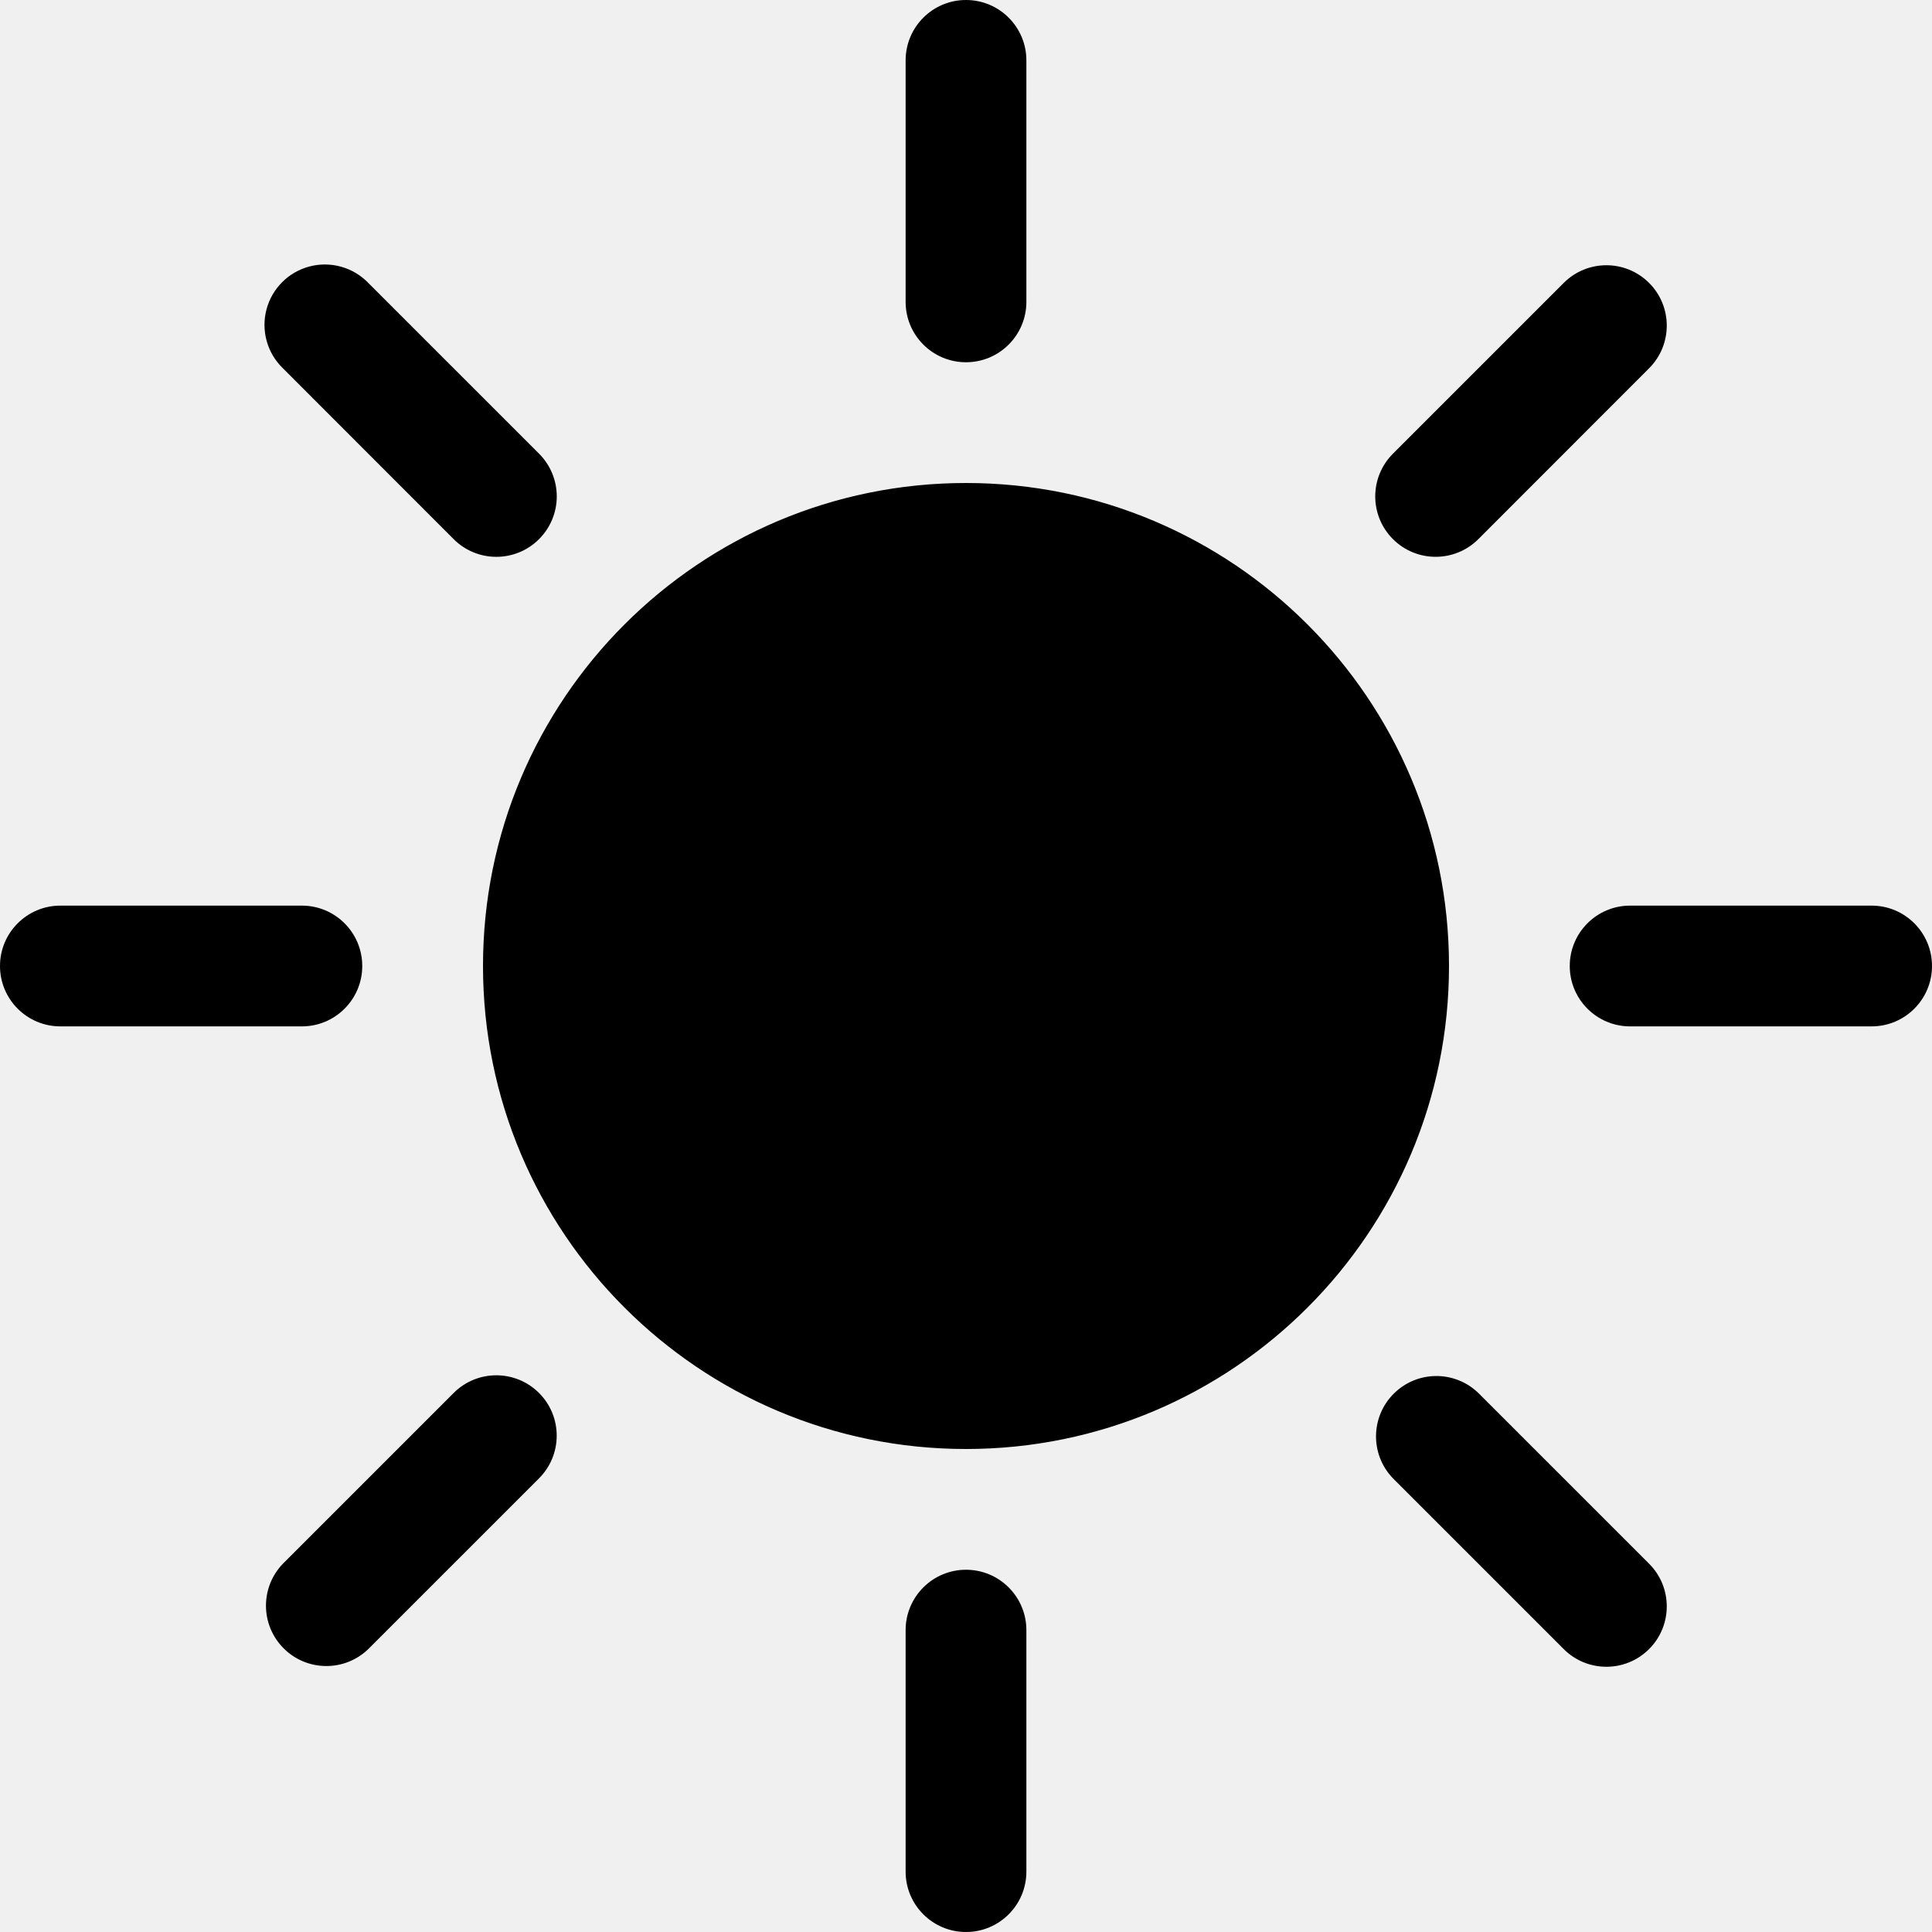
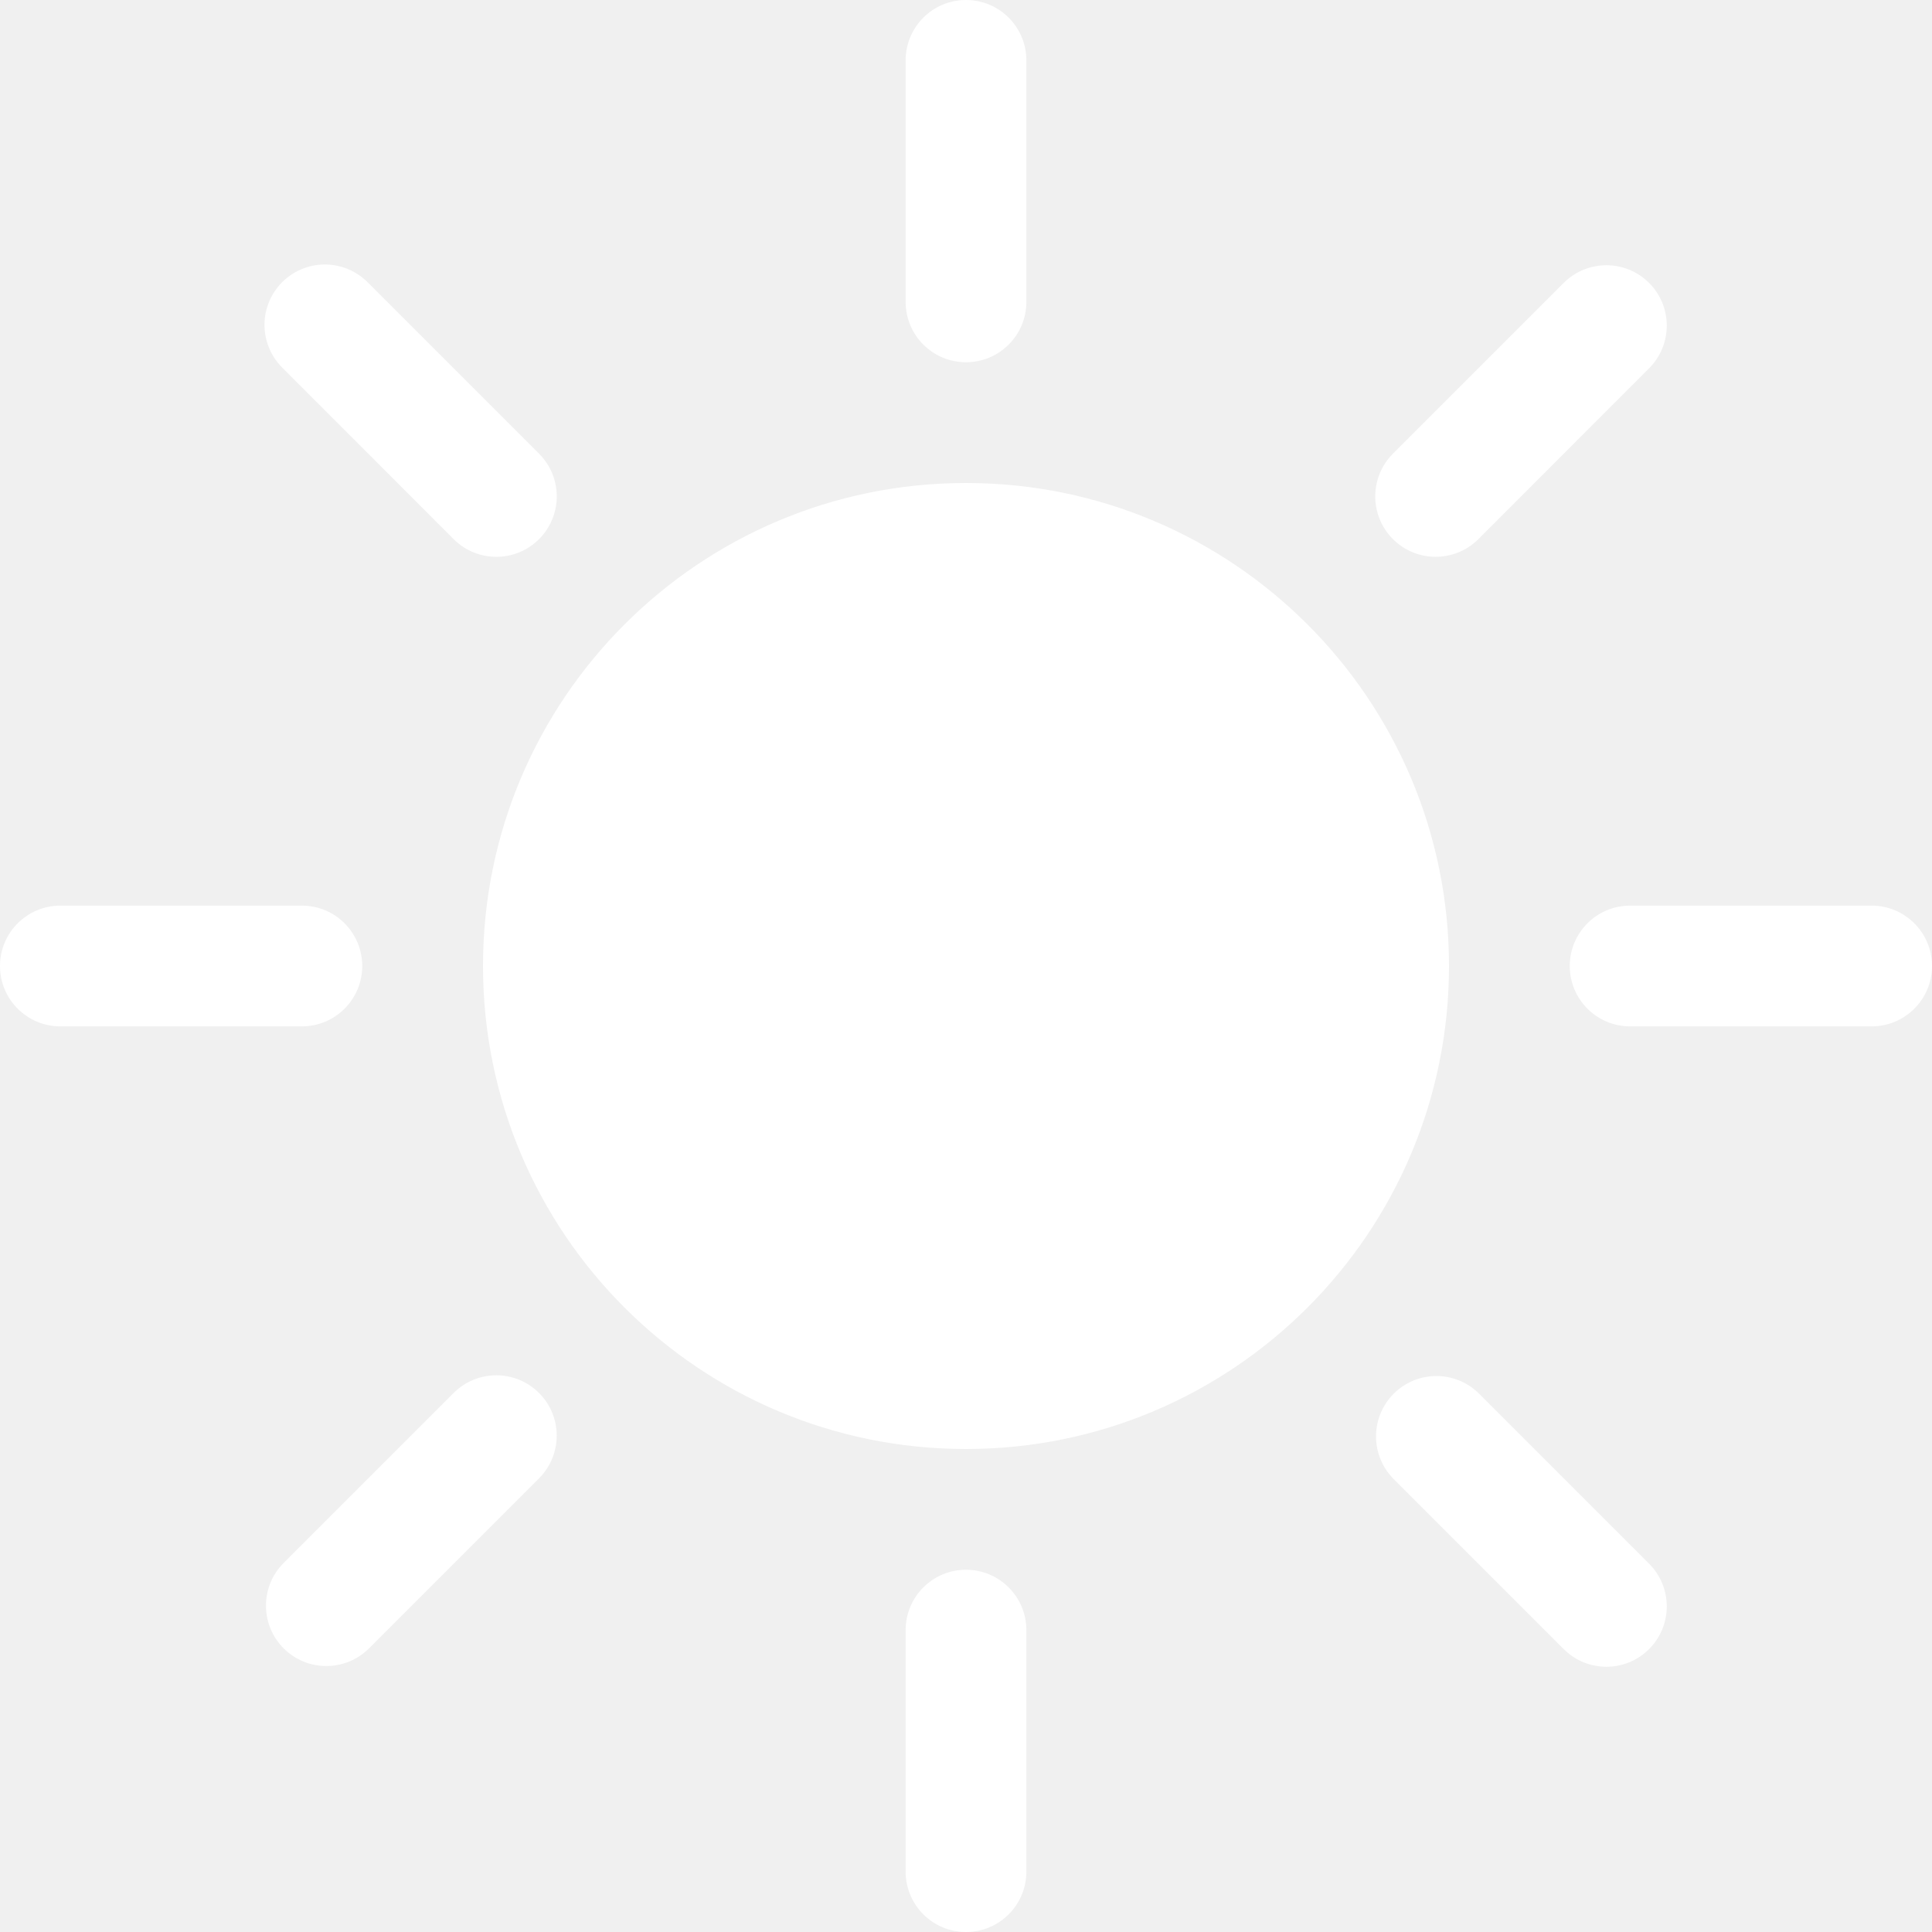
- <svg xmlns="http://www.w3.org/2000/svg" width="16" height="16" fill="currentColor" class="bi bi-brightness-high-fill" viewBox="0 0 16 16">
+ <svg xmlns="http://www.w3.org/2000/svg" width="16" height="16" fill="#ffffff" class="bi bi-brightness-high-fill" viewBox="0 0 16 16">
  <path d="M12 8a4 4 0 1 1-8 0 4 4 0 0 1 8 0M8 0a.5.5 0 0 1 .5.5v2a.5.5 0 0 1-1 0v-2A.5.5 0 0 1 8 0m0 13a.5.5 0 0 1 .5.5v2a.5.5 0 0 1-1 0v-2A.5.5 0 0 1 8 13m8-5a.5.5 0 0 1-.5.5h-2a.5.5 0 0 1 0-1h2a.5.5 0 0 1 .5.5M3 8a.5.5 0 0 1-.5.5h-2a.5.5 0 0 1 0-1h2A.5.5 0 0 1 3 8m10.657-5.657a.5.5 0 0 1 0 .707l-1.414 1.415a.5.5 0 1 1-.707-.708l1.414-1.414a.5.5 0 0 1 .707 0m-9.193 9.193a.5.5 0 0 1 0 .707L3.05 13.657a.5.5 0 0 1-.707-.707l1.414-1.414a.5.5 0 0 1 .707 0m9.193 2.121a.5.5 0 0 1-.707 0l-1.414-1.414a.5.5 0 0 1 .707-.707l1.414 1.414a.5.5 0 0 1 0 .707M4.464 4.465a.5.5 0 0 1-.707 0L2.343 3.05a.5.5 0 1 1 .707-.707l1.414 1.414a.5.5 0 0 1 0 .708" />
</svg>
